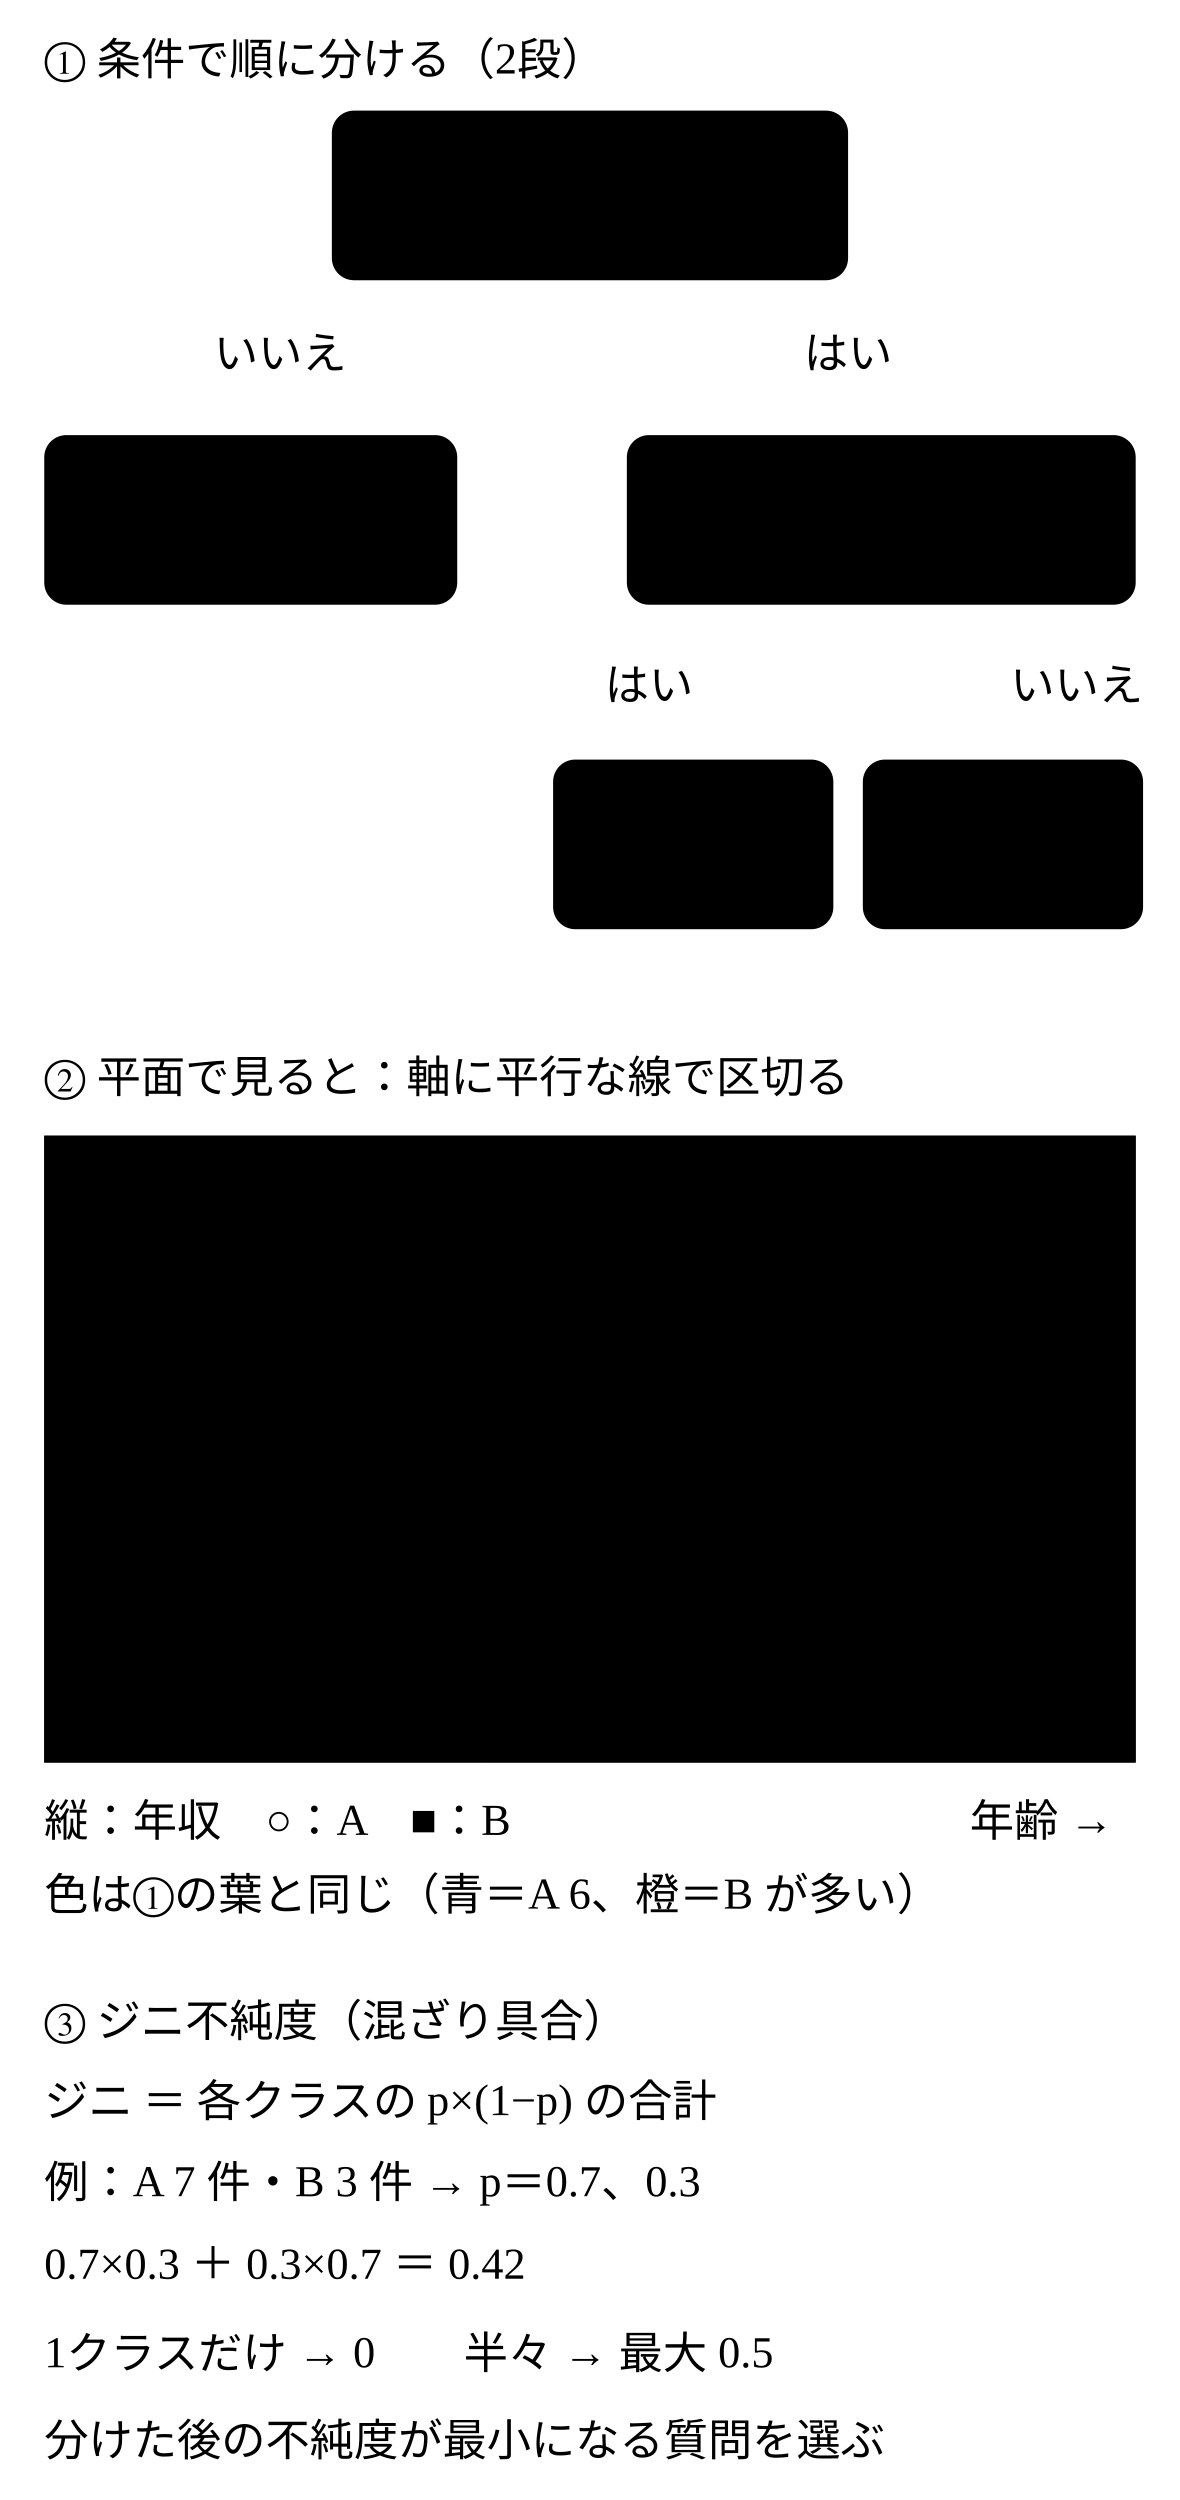
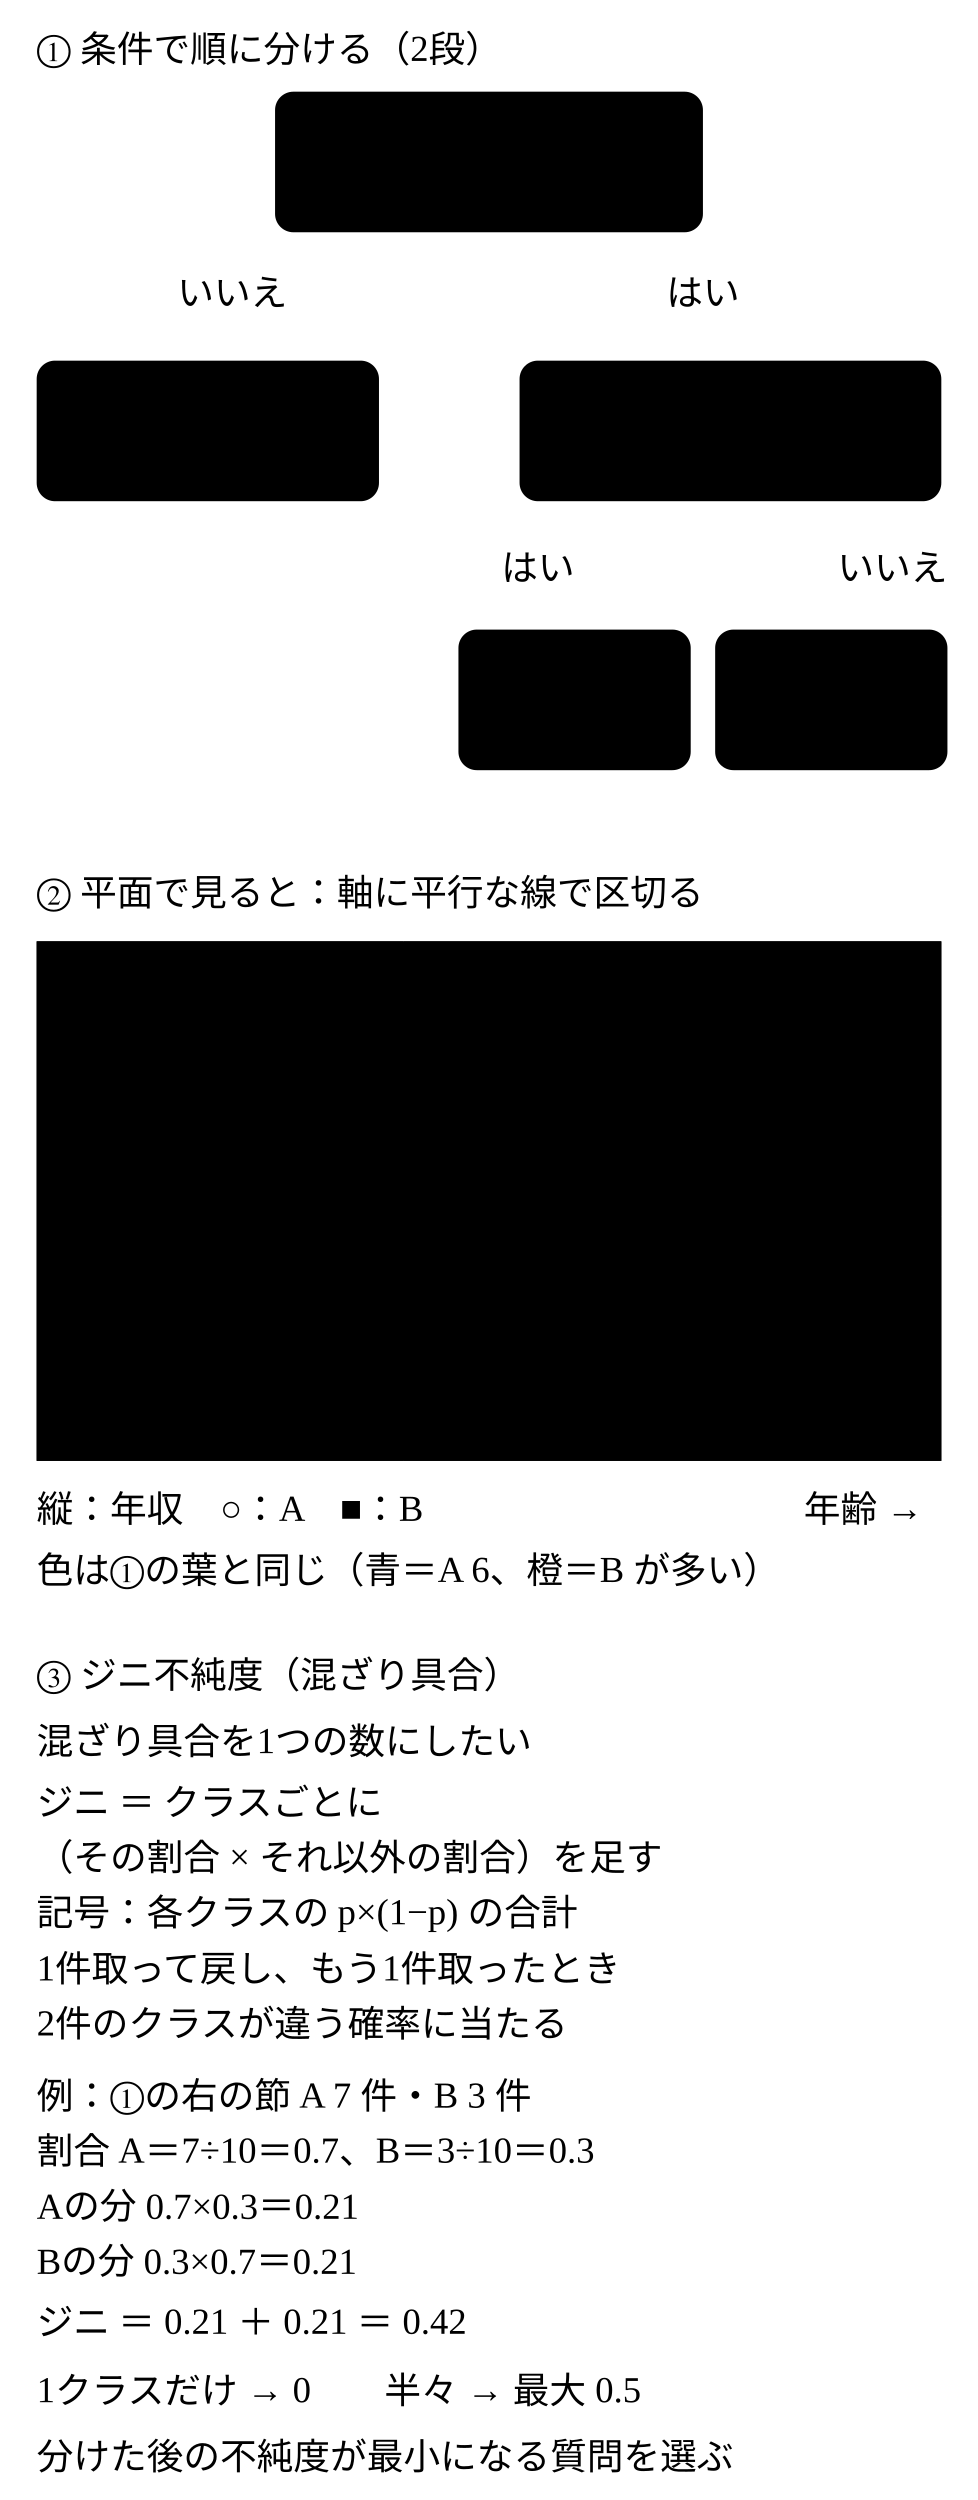
- <svg xmlns="http://www.w3.org/2000/svg" viewBox="0 0 320 678" role="img" aria-labelledby="fig-g-decision-tree-t fig-g-decision-tree-d">
+ <svg xmlns="http://www.w3.org/2000/svg" viewBox="0 0 320 818" role="img" aria-labelledby="fig-g-decision-tree-t fig-g-decision-tree-d">
  <text x="12" y="20" class="tb">① 条件で順に分ける（2段）</text>
  <rect x="90" y="30" width="140" height="46" class="fs sb" stroke-width="1.5" rx="6" />
  <text x="160" y="48" class="tb" text-anchor="middle">年齢 ≥ 30 ？</text>
  <text x="160" y="66" class="tm" text-anchor="middle">A 8 ／ B 12</text>
  <rect x="12" y="118" width="112" height="46" class="fwn swn" stroke-width="1.5" rx="6" />
  <text x="68" y="136" class="tb" text-anchor="middle">年齢 ＜ 30</text>
  <text x="68" y="154" class="tm" text-anchor="middle">A 1 ／ B 9</text>
  <rect x="170" y="118" width="138" height="46" class="fs sb" stroke-width="1.5" rx="6" />
  <text x="239" y="136" class="tb" text-anchor="middle">年収 ≥ 500 ？</text>
  <text x="239" y="154" class="tm" text-anchor="middle">A 7 ／ B 3</text>
  <rect x="150" y="206" width="76" height="46" class="fas sa" stroke-width="1.5" rx="6" />
  <text x="188" y="224" class="tb" text-anchor="middle">A 6</text>
  <text x="188" y="242" class="tm" text-anchor="middle">B 0</text>
  <rect x="234" y="206" width="76" height="46" class="fwn swn" stroke-width="1.5" rx="6" />
  <text x="272" y="224" class="tb" text-anchor="middle">A 1</text>
  <text x="272" y="242" class="tm" text-anchor="middle">B 3</text>
  <line x1="130" y1="76" x2="68" y2="118" class="l sm w1" />
  <text x="76" y="100" class="tm" text-anchor="middle">いいえ</text>
  <line x1="190" y1="76" x2="239" y2="118" class="l sm w1" />
  <text x="230" y="100" class="tm" text-anchor="middle">はい</text>
  <line x1="205" y1="164" x2="188" y2="206" class="l sm w1" />
  <text x="176" y="190" class="tm" text-anchor="middle">はい</text>
  <line x1="270" y1="164" x2="272" y2="206" class="l sm w1" />
  <text x="292" y="190" class="tm" text-anchor="middle">いいえ</text>
  <line x1="12" y1="272" x2="308" y2="272" class="l sb w1" />
  <text x="12" y="296" class="tb">② 平面で見ると：軸に平行な線で区切る</text>
  <rect x="12" y="308" width="296" height="170" class="sb" stroke-width="1" />
  <rect x="132" y="308" width="176" height="90" class="fas" />
  <rect x="12" y="308" width="120" height="170" class="fwn" />
  <rect x="132" y="398" width="176" height="80" class="fwn" />
  <line x1="132" y1="308" x2="132" y2="478" class="l w2" />
  <line x1="132" y1="398" x2="308" y2="398" class="l w2" />
  <text x="126" y="326" class="tb" text-anchor="end">年齢 30</text>
  <text x="302" y="392" class="tb" text-anchor="end">年収 500</text>
  <rect x="31.5" y="333.5" width="9" height="9" class="fm sm" stroke-width="1.5" />
  <rect x="57.5" y="353.5" width="9" height="9" class="fm sm" stroke-width="1.5" />
  <rect x="37.5" y="381.5" width="9" height="9" class="fm sm" stroke-width="1.5" />
  <rect x="81.5" y="339.5" width="9" height="9" class="fm sm" stroke-width="1.5" />
  <rect x="99.5" y="369.5" width="9" height="9" class="fm sm" stroke-width="1.5" />
  <rect x="47.5" y="413.5" width="9" height="9" class="fm sm" stroke-width="1.5" />
  <rect x="77.5" y="433.5" width="9" height="9" class="fm sm" stroke-width="1.5" />
  <rect x="103.5" y="403.5" width="9" height="9" class="fm sm" stroke-width="1.5" />
  <rect x="65.5" y="453.5" width="9" height="9" class="fm sm" stroke-width="1.5" />
  <circle cx="112" cy="448" r="5" class="fs sa" stroke-width="2" />
  <circle cx="162" cy="328" r="5" class="fs sa" stroke-width="2" />
  <circle cx="188" cy="348" r="5" class="fs sa" stroke-width="2" />
  <circle cx="212" cy="336" r="5" class="fs sa" stroke-width="2" />
  <circle cx="240" cy="356" r="5" class="fs sa" stroke-width="2" />
  <circle cx="266" cy="332" r="5" class="fs sa" stroke-width="2" />
  <circle cx="282" cy="368" r="5" class="fs sa" stroke-width="2" />
  <circle cx="274" cy="444" r="5" class="fs sa" stroke-width="2" />
  <rect x="157.5" y="423.5" width="9" height="9" class="fm sm" stroke-width="1.5" />
  <rect x="193.5" y="451.5" width="9" height="9" class="fm sm" stroke-width="1.5" />
  <rect x="227.5" y="421.5" width="9" height="9" class="fm sm" stroke-width="1.5" />
  <text x="302" y="498" class="tm" text-anchor="end">年齢 →</text>
  <text x="16" y="300" />
  <text x="12" y="498" class="tm">縦：年収　○：A　■：B</text>
  <text x="12" y="518" class="tb">色は①の葉と同じ（青＝A 6、橙＝B が多い）</text>
  <line x1="12" y1="534" x2="308" y2="534" class="l sb w1" />
  <text x="12" y="552" class="tb">③ ジニ不純度（混ざり具合）</text>
-   <text x="12" y="574">ジニ ＝ 各クラスの p×(1−p) の合計</text>
-   <text x="12" y="596">例：A 7 件・B 3 件 → p＝0.7、0.3</text>
-   <text x="12" y="618" class="tb">0.7×0.3 ＋ 0.3×0.7 ＝ 0.42</text>
-   <text x="12" y="642" class="tm">1クラスだけ → 0　　半々 → 最大 0.5</text>
-   <text x="12" y="666" class="tb">分けた後の不純度が最小になる質問を選ぶ</text>
+   <text x="12" y="574">混ざり具合を1つの数にしたい</text>
+   <text x="12" y="594" class="tb">ジニ ＝ クラスごとに</text>
+   <text x="12" y="612" class="tb">（その割合 × それ以外の割合）を足す</text>
+   <text x="12" y="630" class="tm">記号：各クラスの p×(1−p) の合計</text>
+   <text x="12" y="648" class="tm">1件取って戻し、もう1件取ったとき</text>
+   <text x="12" y="666" class="tm">2件のクラスが違う確率に当たる</text>
+   <text x="12" y="690">例：①の右の節 A 7 件・B 3 件</text>
+   <text x="12" y="708">割合 A＝7÷10＝0.7、B＝3÷10＝0.3</text>
+   <text x="12" y="726">Aの分 0.7×0.3＝0.21</text>
+   <text x="12" y="744">Bの分 0.3×0.7＝0.21</text>
+   <text x="12" y="764" class="tb">ジニ ＝ 0.21 ＋ 0.21 ＝ 0.42</text>
+   <text x="12" y="786" class="tm">1クラスだけ → 0　　半々 → 最大 0.5</text>
+   <text x="12" y="808" class="tb">分けた後の不純度が最小になる質問を選ぶ</text>
</svg>
